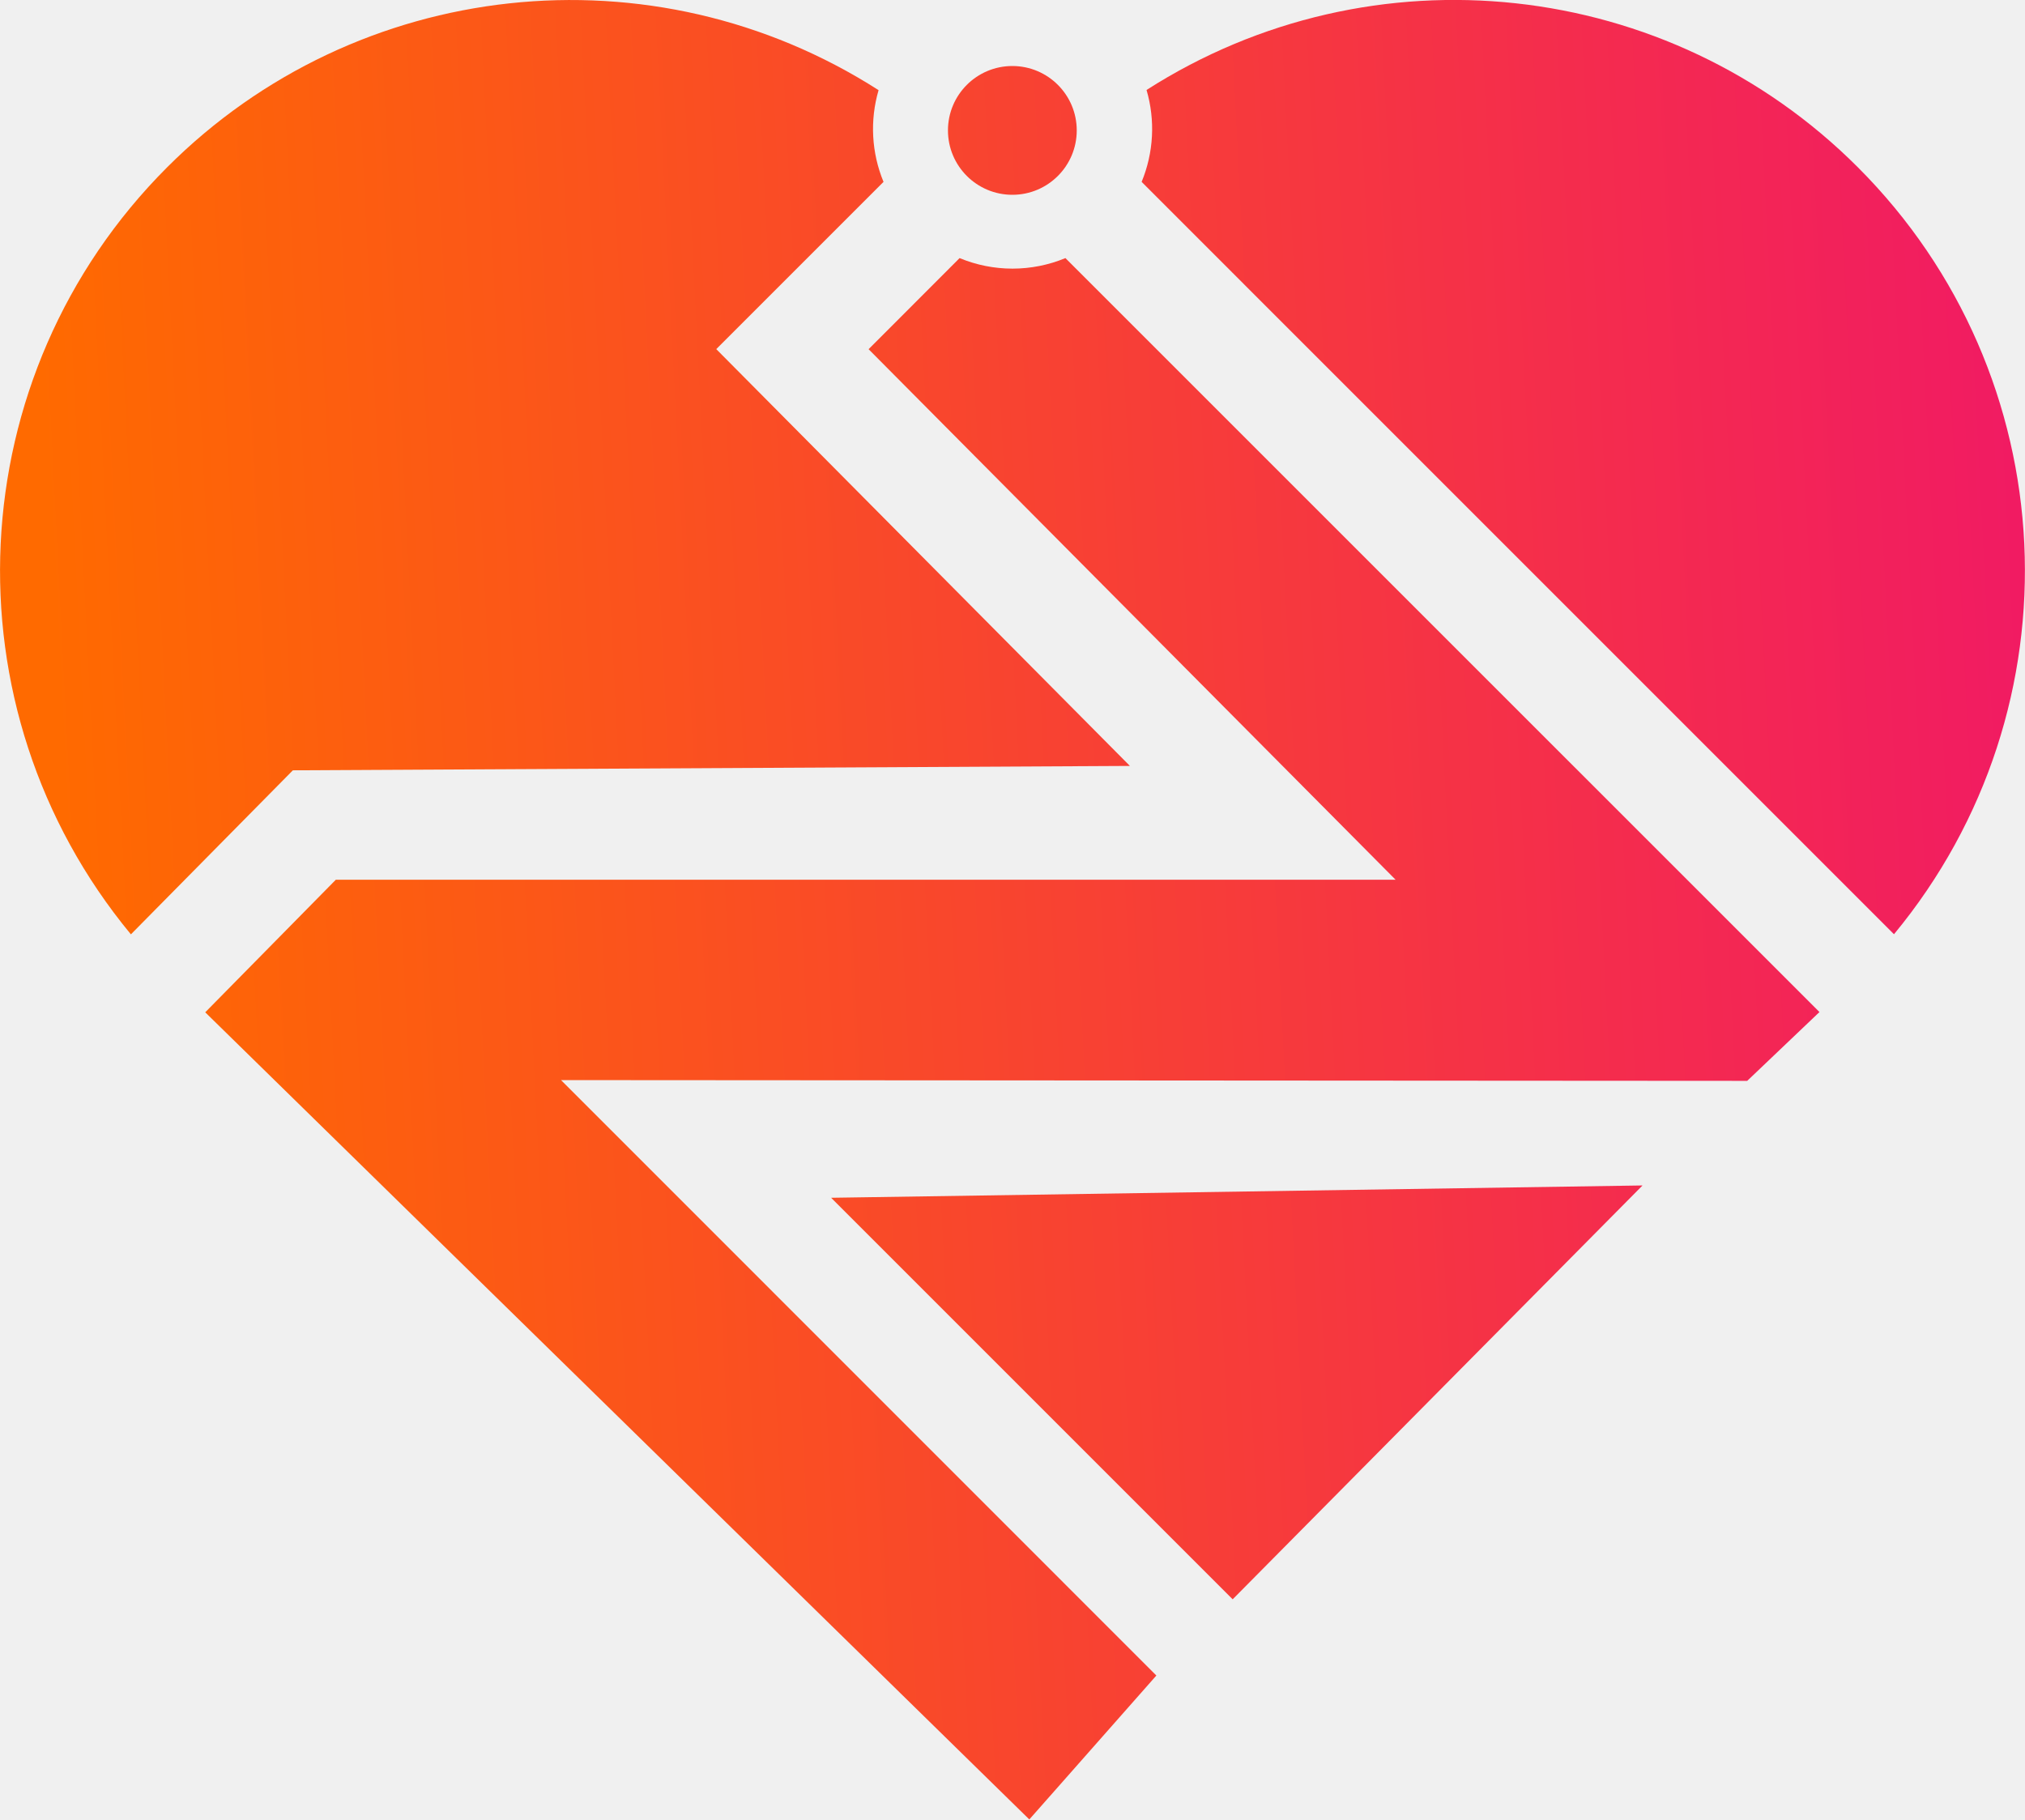
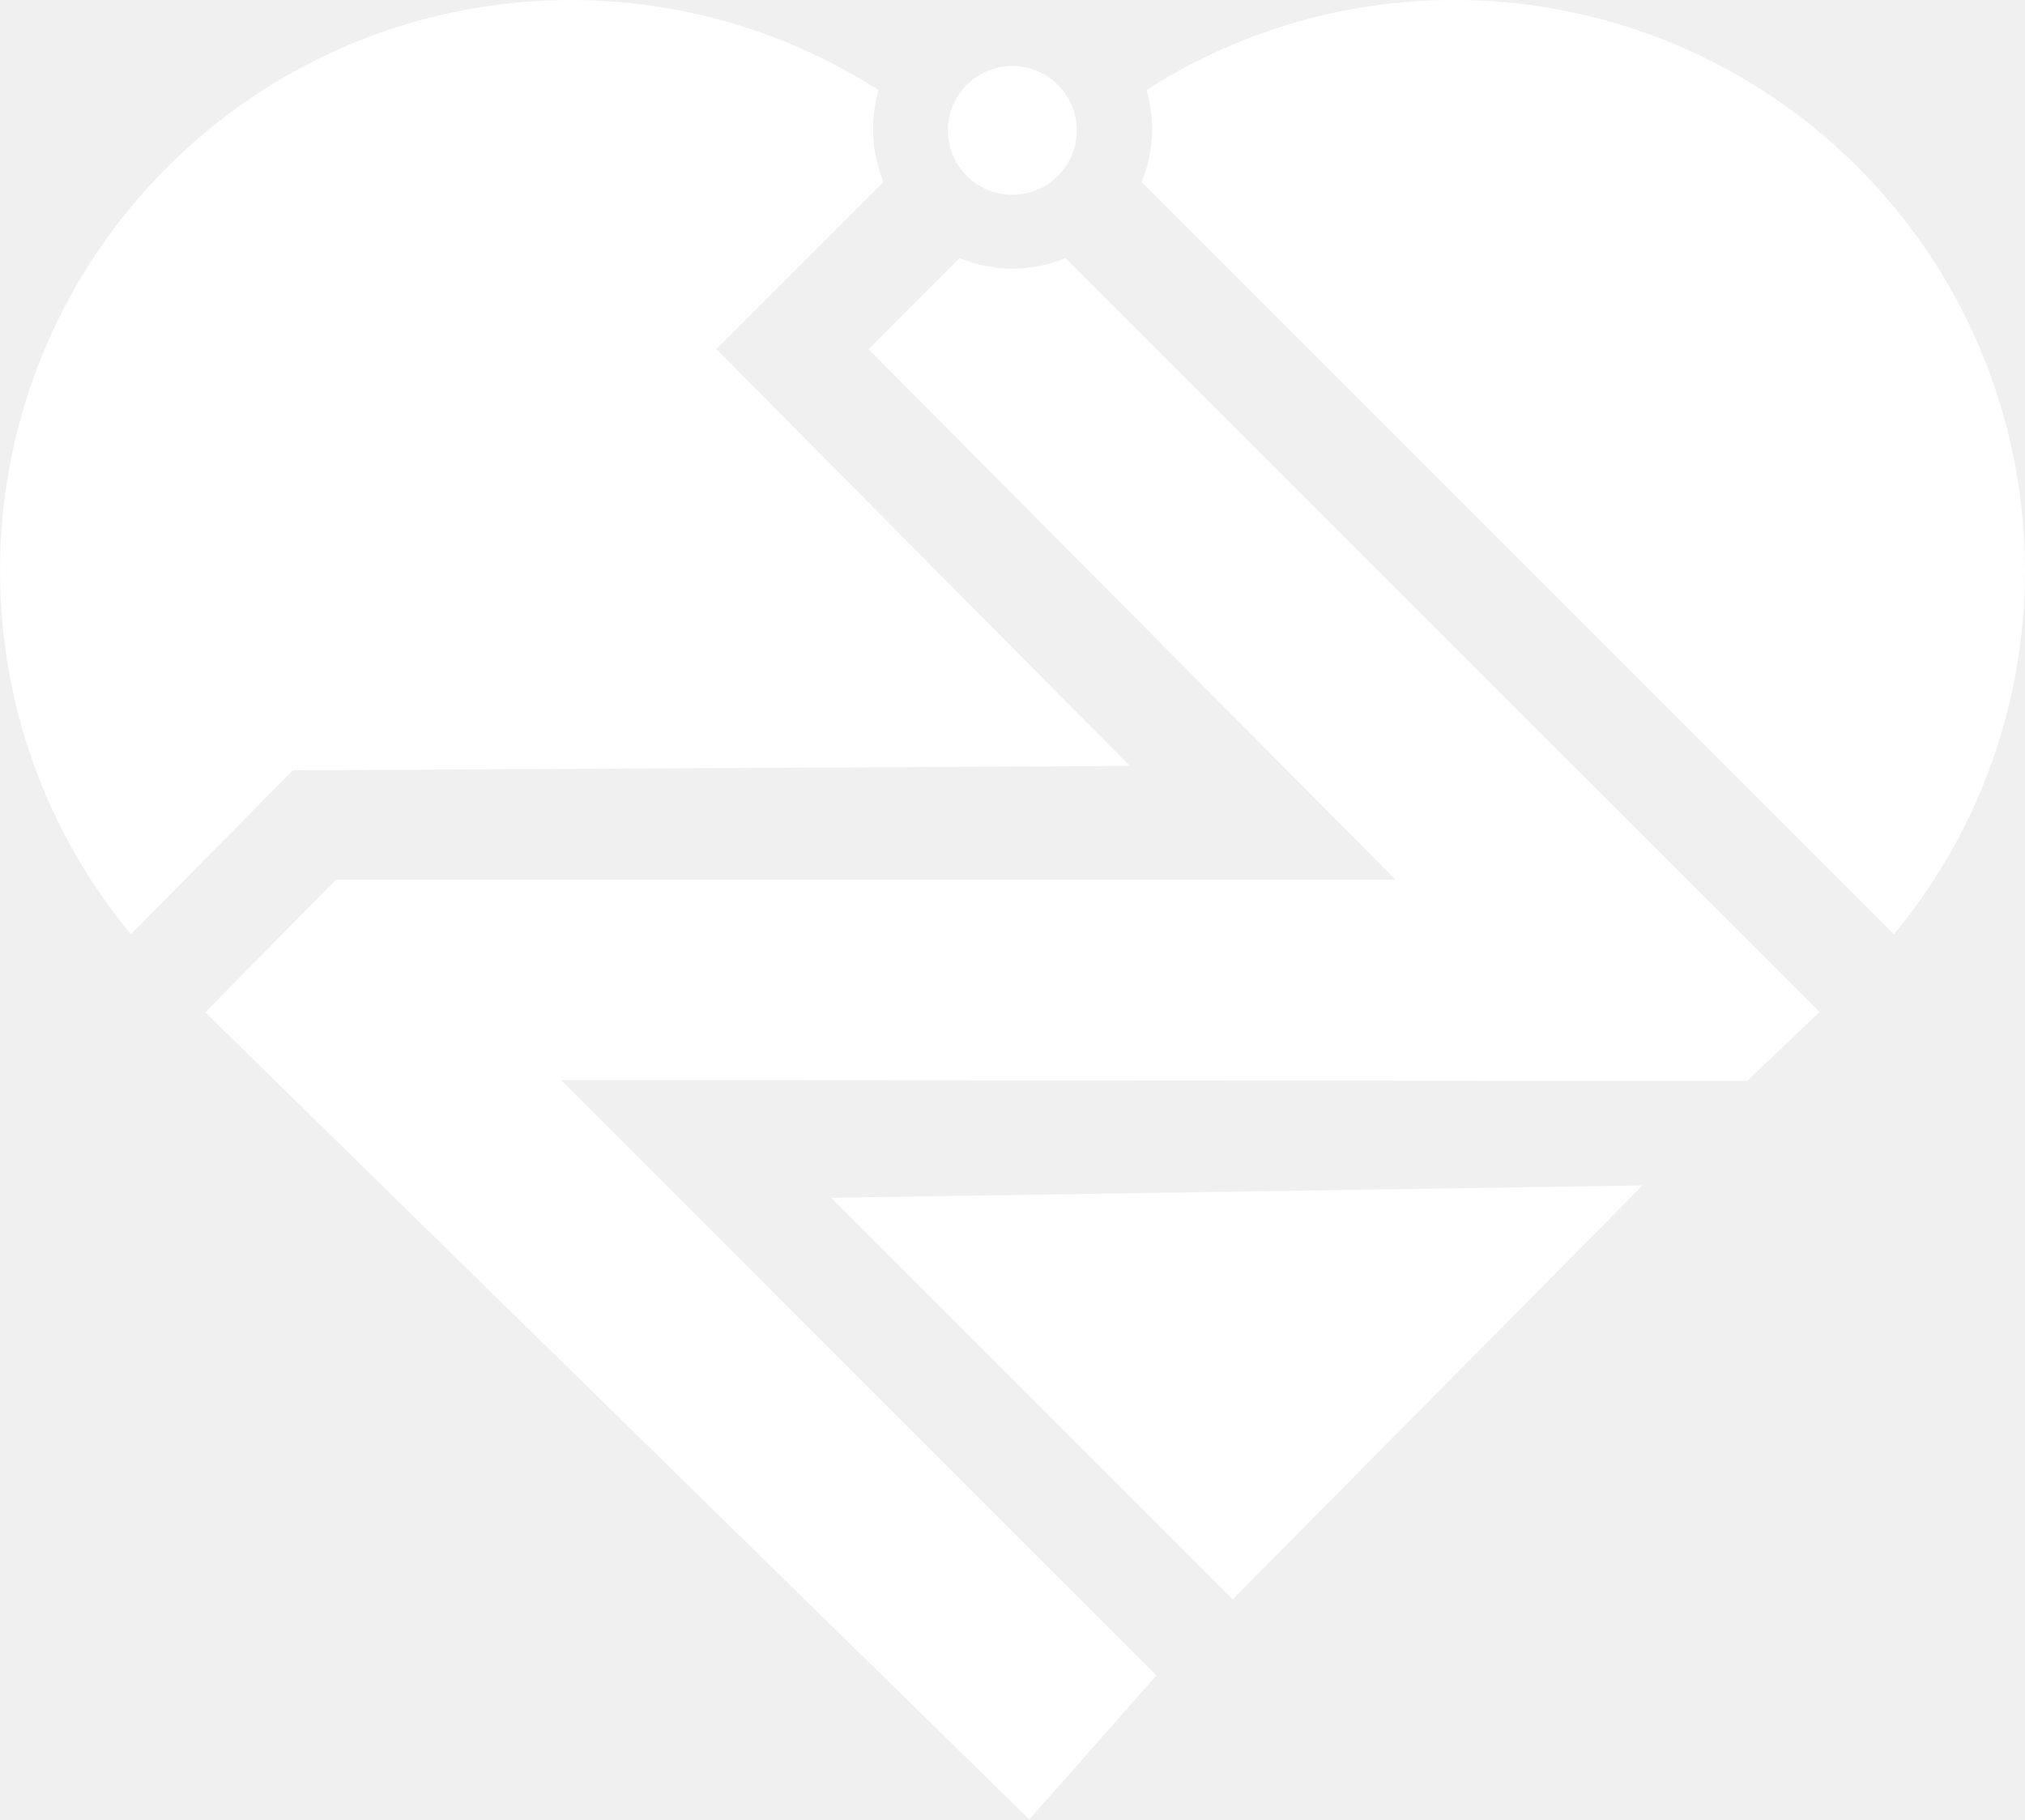
- <svg xmlns="http://www.w3.org/2000/svg" xmlns:xlink="http://www.w3.org/1999/xlink" viewBox="0 0 535.86 481.48">
+ <svg xmlns="http://www.w3.org/2000/svg" viewBox="0 0 535.86 481.48">
  <defs>
-     <style>.cls-1{fill:url(#linear-gradient);}.cls-2{fill:url(#linear-gradient-2);}.cls-3{fill:url(#linear-gradient-3);}.cls-4{fill:url(#linear-gradient-4);}.cls-5{fill:url(#linear-gradient-5);}</style>
-     <linearGradient id="linear-gradient" x1="17.49" y1="383.08" x2="664.31" y2="350.21" gradientUnits="userSpaceOnUse">
-       <stop offset="0" stop-color="#ff6a00" />
-       <stop offset="0.01" stop-color="#ff6a00" />
-       <stop offset="1" stop-color="#ee0979" />
-     </linearGradient>
-     <linearGradient id="linear-gradient-2" x1="5.43" y1="145.76" x2="652.25" y2="112.89" xlink:href="#linear-gradient" />
-     <linearGradient id="linear-gradient-3" x1="12.64" y1="287.62" x2="659.46" y2="254.75" xlink:href="#linear-gradient" />
-     <linearGradient id="linear-gradient-4" x1="4.53" y1="128.02" x2="651.35" y2="95.15" xlink:href="#linear-gradient" />
-     <linearGradient id="linear-gradient-5" x1="0.46" y1="48.1" x2="647.29" y2="15.23" xlink:href="#linear-gradient" />
+     <style>.cls-1{fill:#fff;}</style>
  </defs>
  <g id="Layer_2" data-name="Layer 2">
    <g id="Layer_1-2" data-name="Layer 1">
      <polygon class="cls-1" points="219.93 316.97 434.65 313.71 326.19 423.23 219.93 316.97" />
-       <path class="cls-2" d="M303.4,23.81A151,151,0,0,1,491.59,44.23h0l0,0a150.95,150.95,0,0,1,9.6,203L302.1,48.13a36.67,36.67,0,0,0,1.3-24.32Z" />
-       <path class="cls-3" d="M481.47,267.82,281.93,68.3a36.54,36.54,0,0,1-28,0L229.85,92.41l139.46,140.4H88.86L54.31,267.89,266.13,475.36l6.25,6.12,3.44-3.89L306,443.4,148.46,285.83l313.89.2Z" />
-       <path class="cls-4" d="M44.24,44.26l0,0h0A151,151,0,0,1,232.49,23.86a36.63,36.63,0,0,0,1.31,24.27L189.54,92.39,299,202.69l-221.5,1.16L34.64,247.26a151,151,0,0,1,9.6-203Z" />
-       <circle class="cls-5" cx="267.89" cy="34.51" r="17.04" />
+       <path class="cls-1" d="M303.4,23.81A151,151,0,0,1,491.59,44.23h0l0,0a150.95,150.95,0,0,1,9.6,203L302.1,48.13a36.67,36.67,0,0,0,1.3-24.32Z" />
+       <path class="cls-1" d="M481.47,267.82,281.93,68.3a36.54,36.54,0,0,1-28,0L229.85,92.41l139.46,140.4H88.86L54.31,267.89,266.13,475.36l6.25,6.12,3.44-3.89L306,443.4,148.46,285.83l313.89.2Z" />
+       <path class="cls-1" d="M44.24,44.26l0,0h0A151,151,0,0,1,232.49,23.86a36.63,36.63,0,0,0,1.31,24.27L189.54,92.39,299,202.69l-221.5,1.16L34.64,247.26a151,151,0,0,1,9.6-203Z" />
+       <circle class="cls-1" cx="267.89" cy="34.51" r="17.04" />
    </g>
  </g>
</svg>
